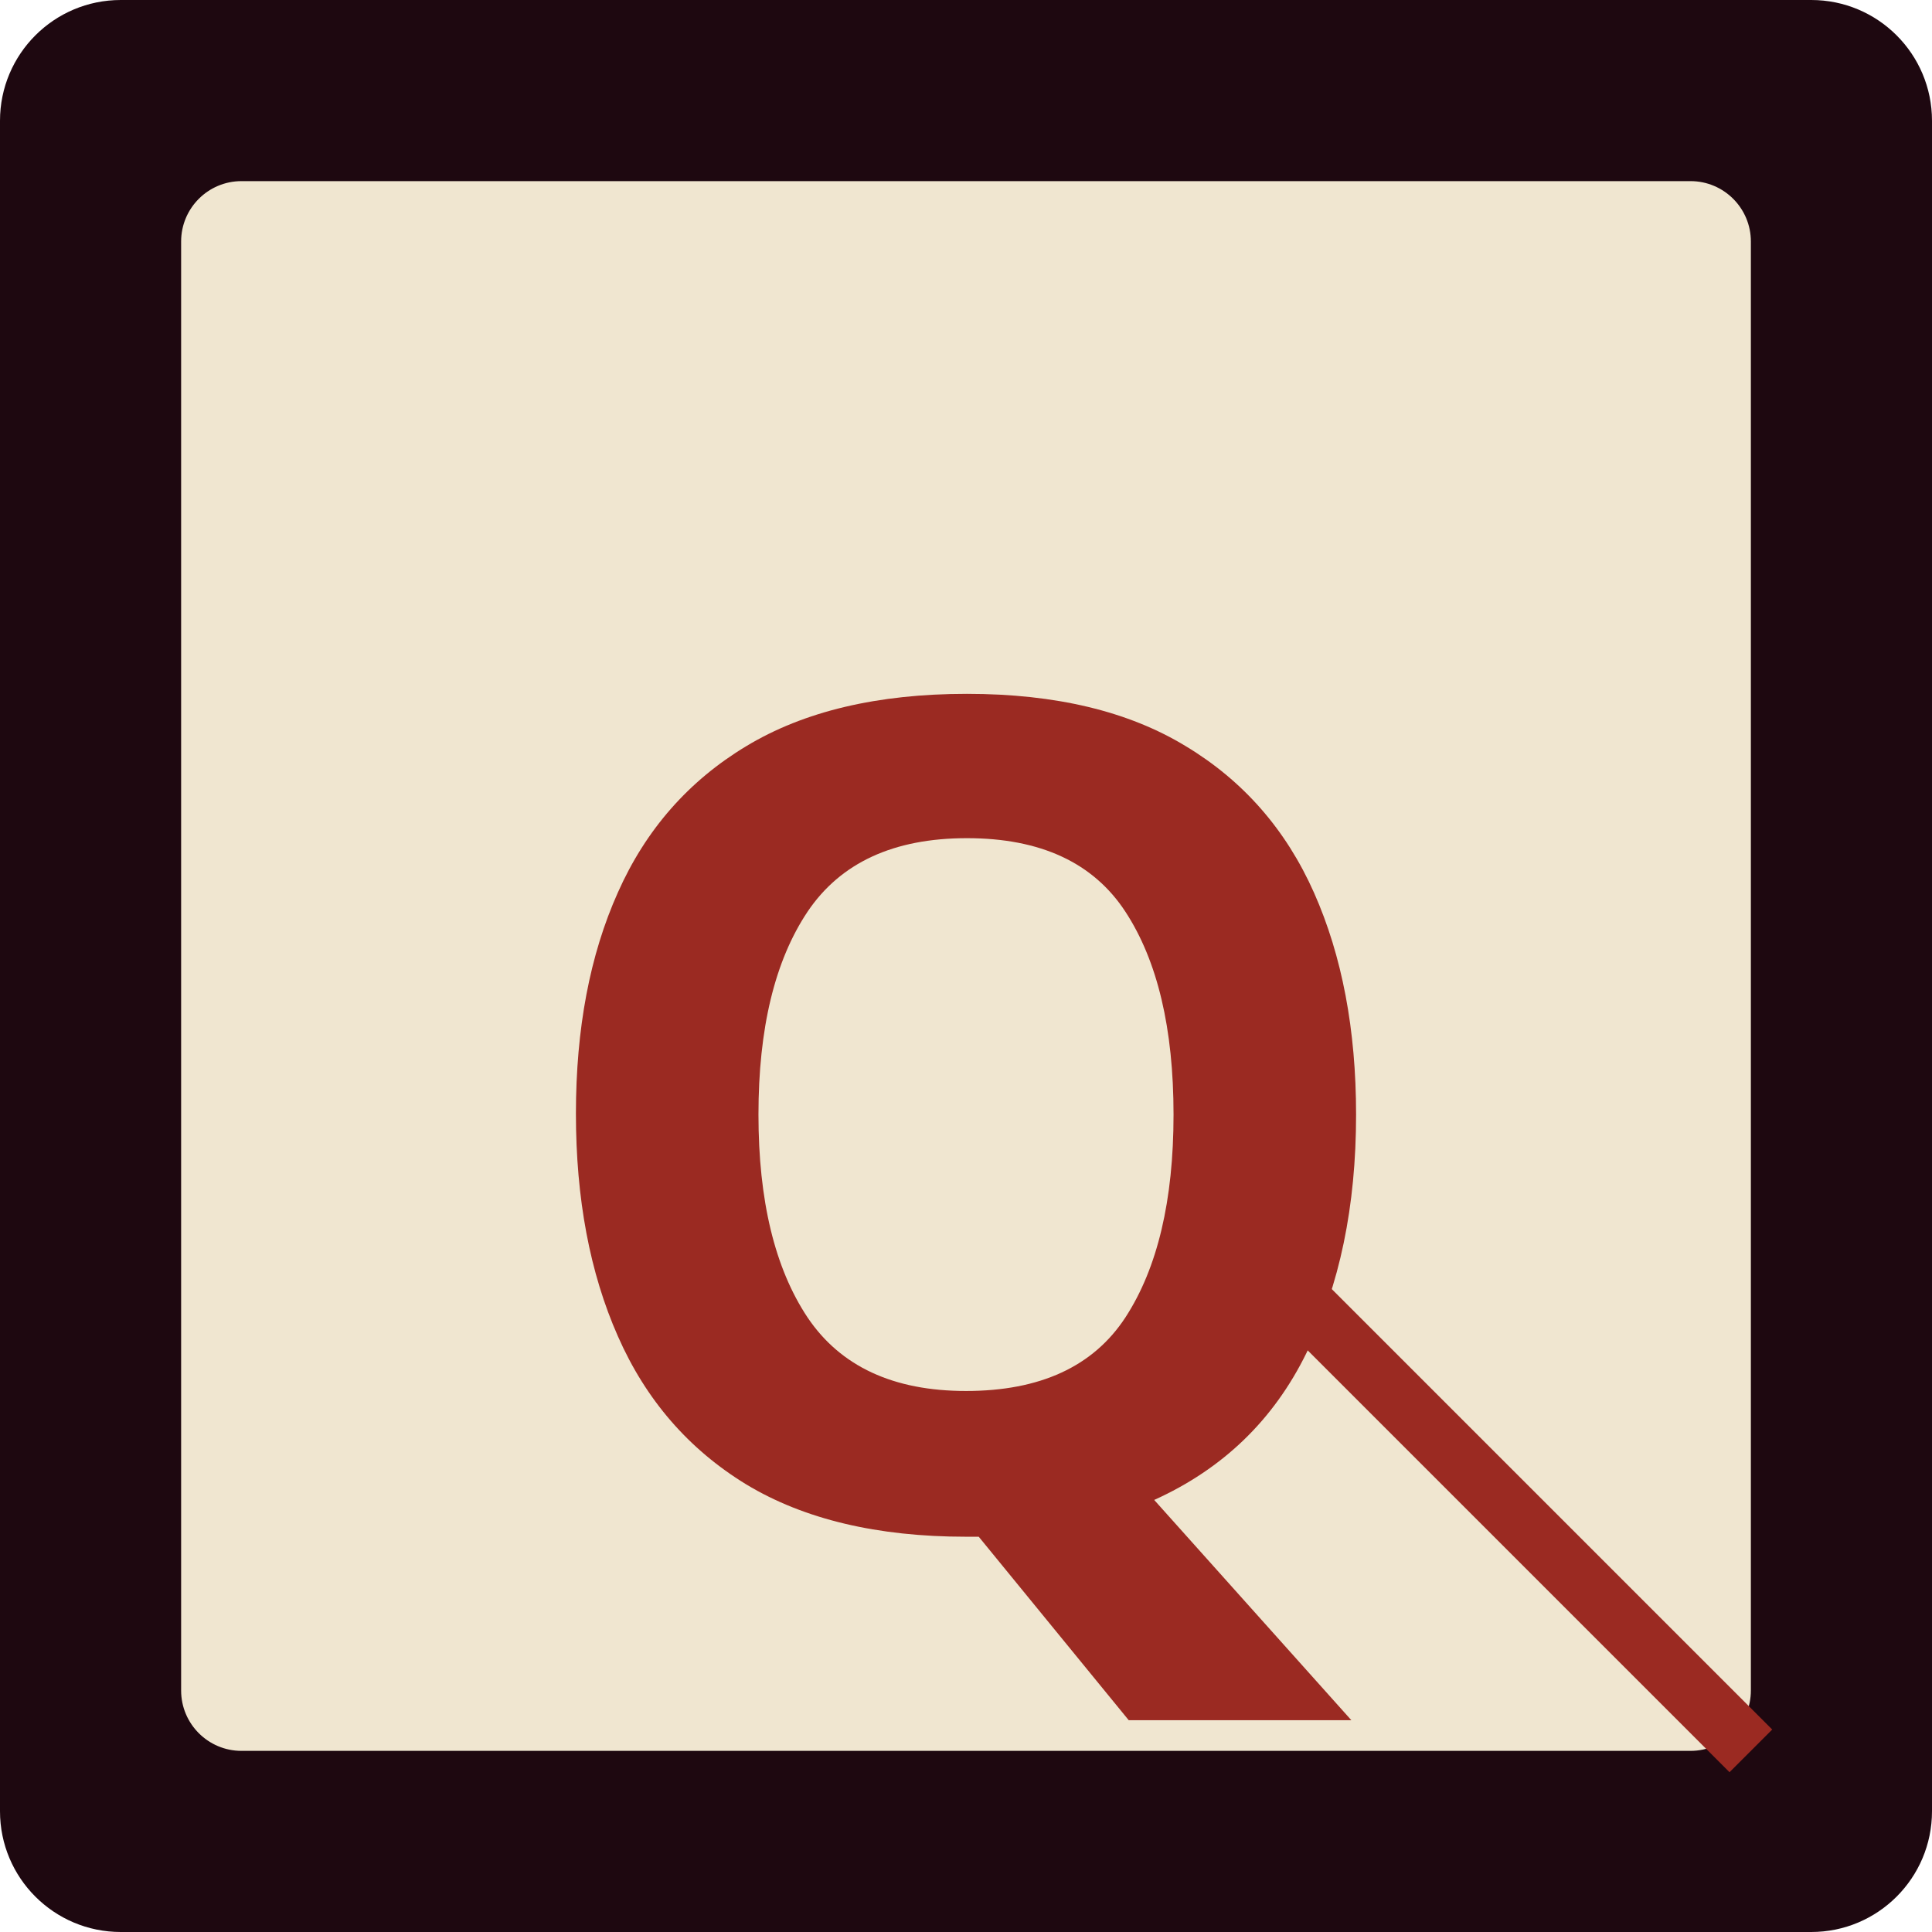
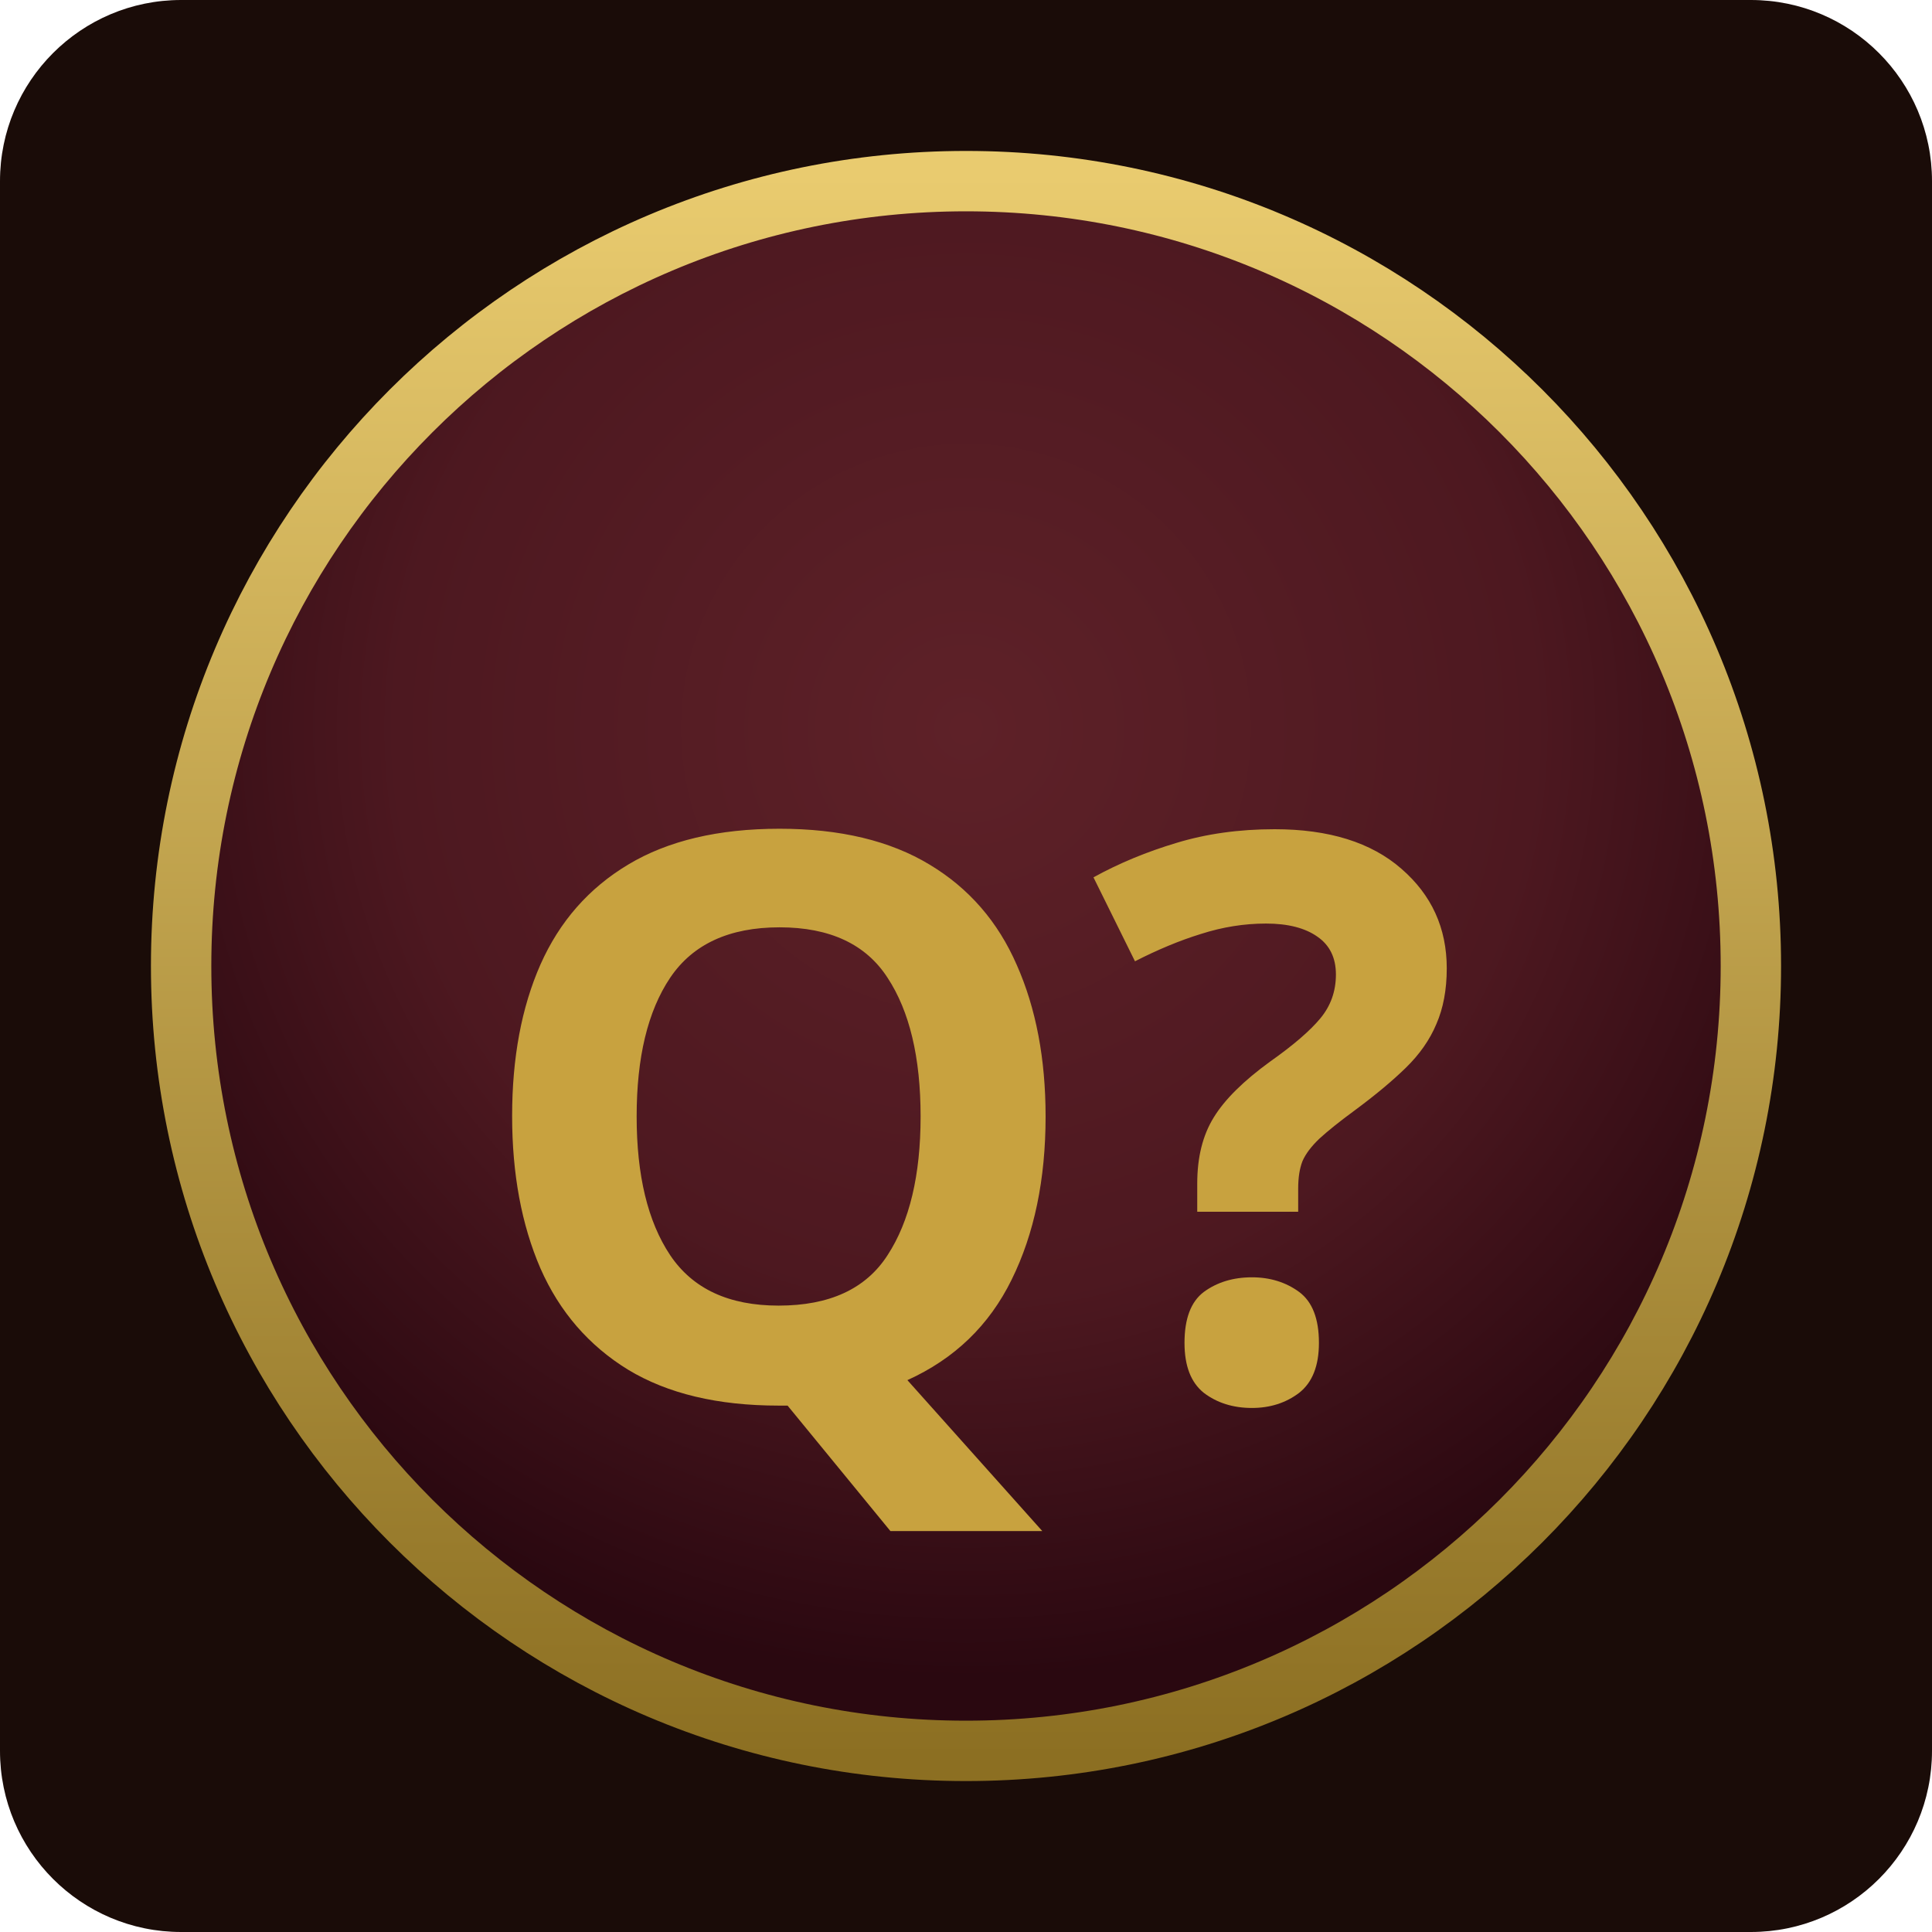
<svg xmlns="http://www.w3.org/2000/svg" viewBox="0 0 64 64">
-   <rect width="64" height="64" rx="4" fill="#1E0810" />
-   <rect x="6" y="6" width="52" height="52" rx="2" fill="#F0E6D0" />
-   <text x="50%" y="58%" text-anchor="middle" dominant-baseline="middle" font-family="Impact, sans-serif" font-weight="700" font-size="38" fill="#9B2A22">Q</text>
-   <line x1="42" y1="42" x2="58" y2="58" stroke="#9B2A22" stroke-width="2" />
+   <defs>
+     <radialGradient id="felt" cx="50%" cy="35%" r="60%">
+       <stop offset="0%" stop-color="#5E2128" />
+       <stop offset="60%" stop-color="#4D1820" />
+       <stop offset="100%" stop-color="#2A0810" />
+     </radialGradient>
+     <linearGradient id="gold" x1="0%" y1="0%" x2="0%" y2="100%">
+       <stop offset="0%" stop-color="#E9CB6F" />
+       <stop offset="100%" stop-color="#8C6F22" />
+     </linearGradient>
+   </defs>
+   <rect width="64" height="64" rx="6" fill="#1A0C08" />
+   <circle cx="32" cy="32" r="26" fill="url(#felt)" stroke="url(#gold)" stroke-width="2" />
+   <text x="50%" y="58%" text-anchor="middle" dominant-baseline="middle" font-family="Impact, sans-serif" font-weight="700" font-size="26" fill="#C8A23F">Q?</text>
</svg>
